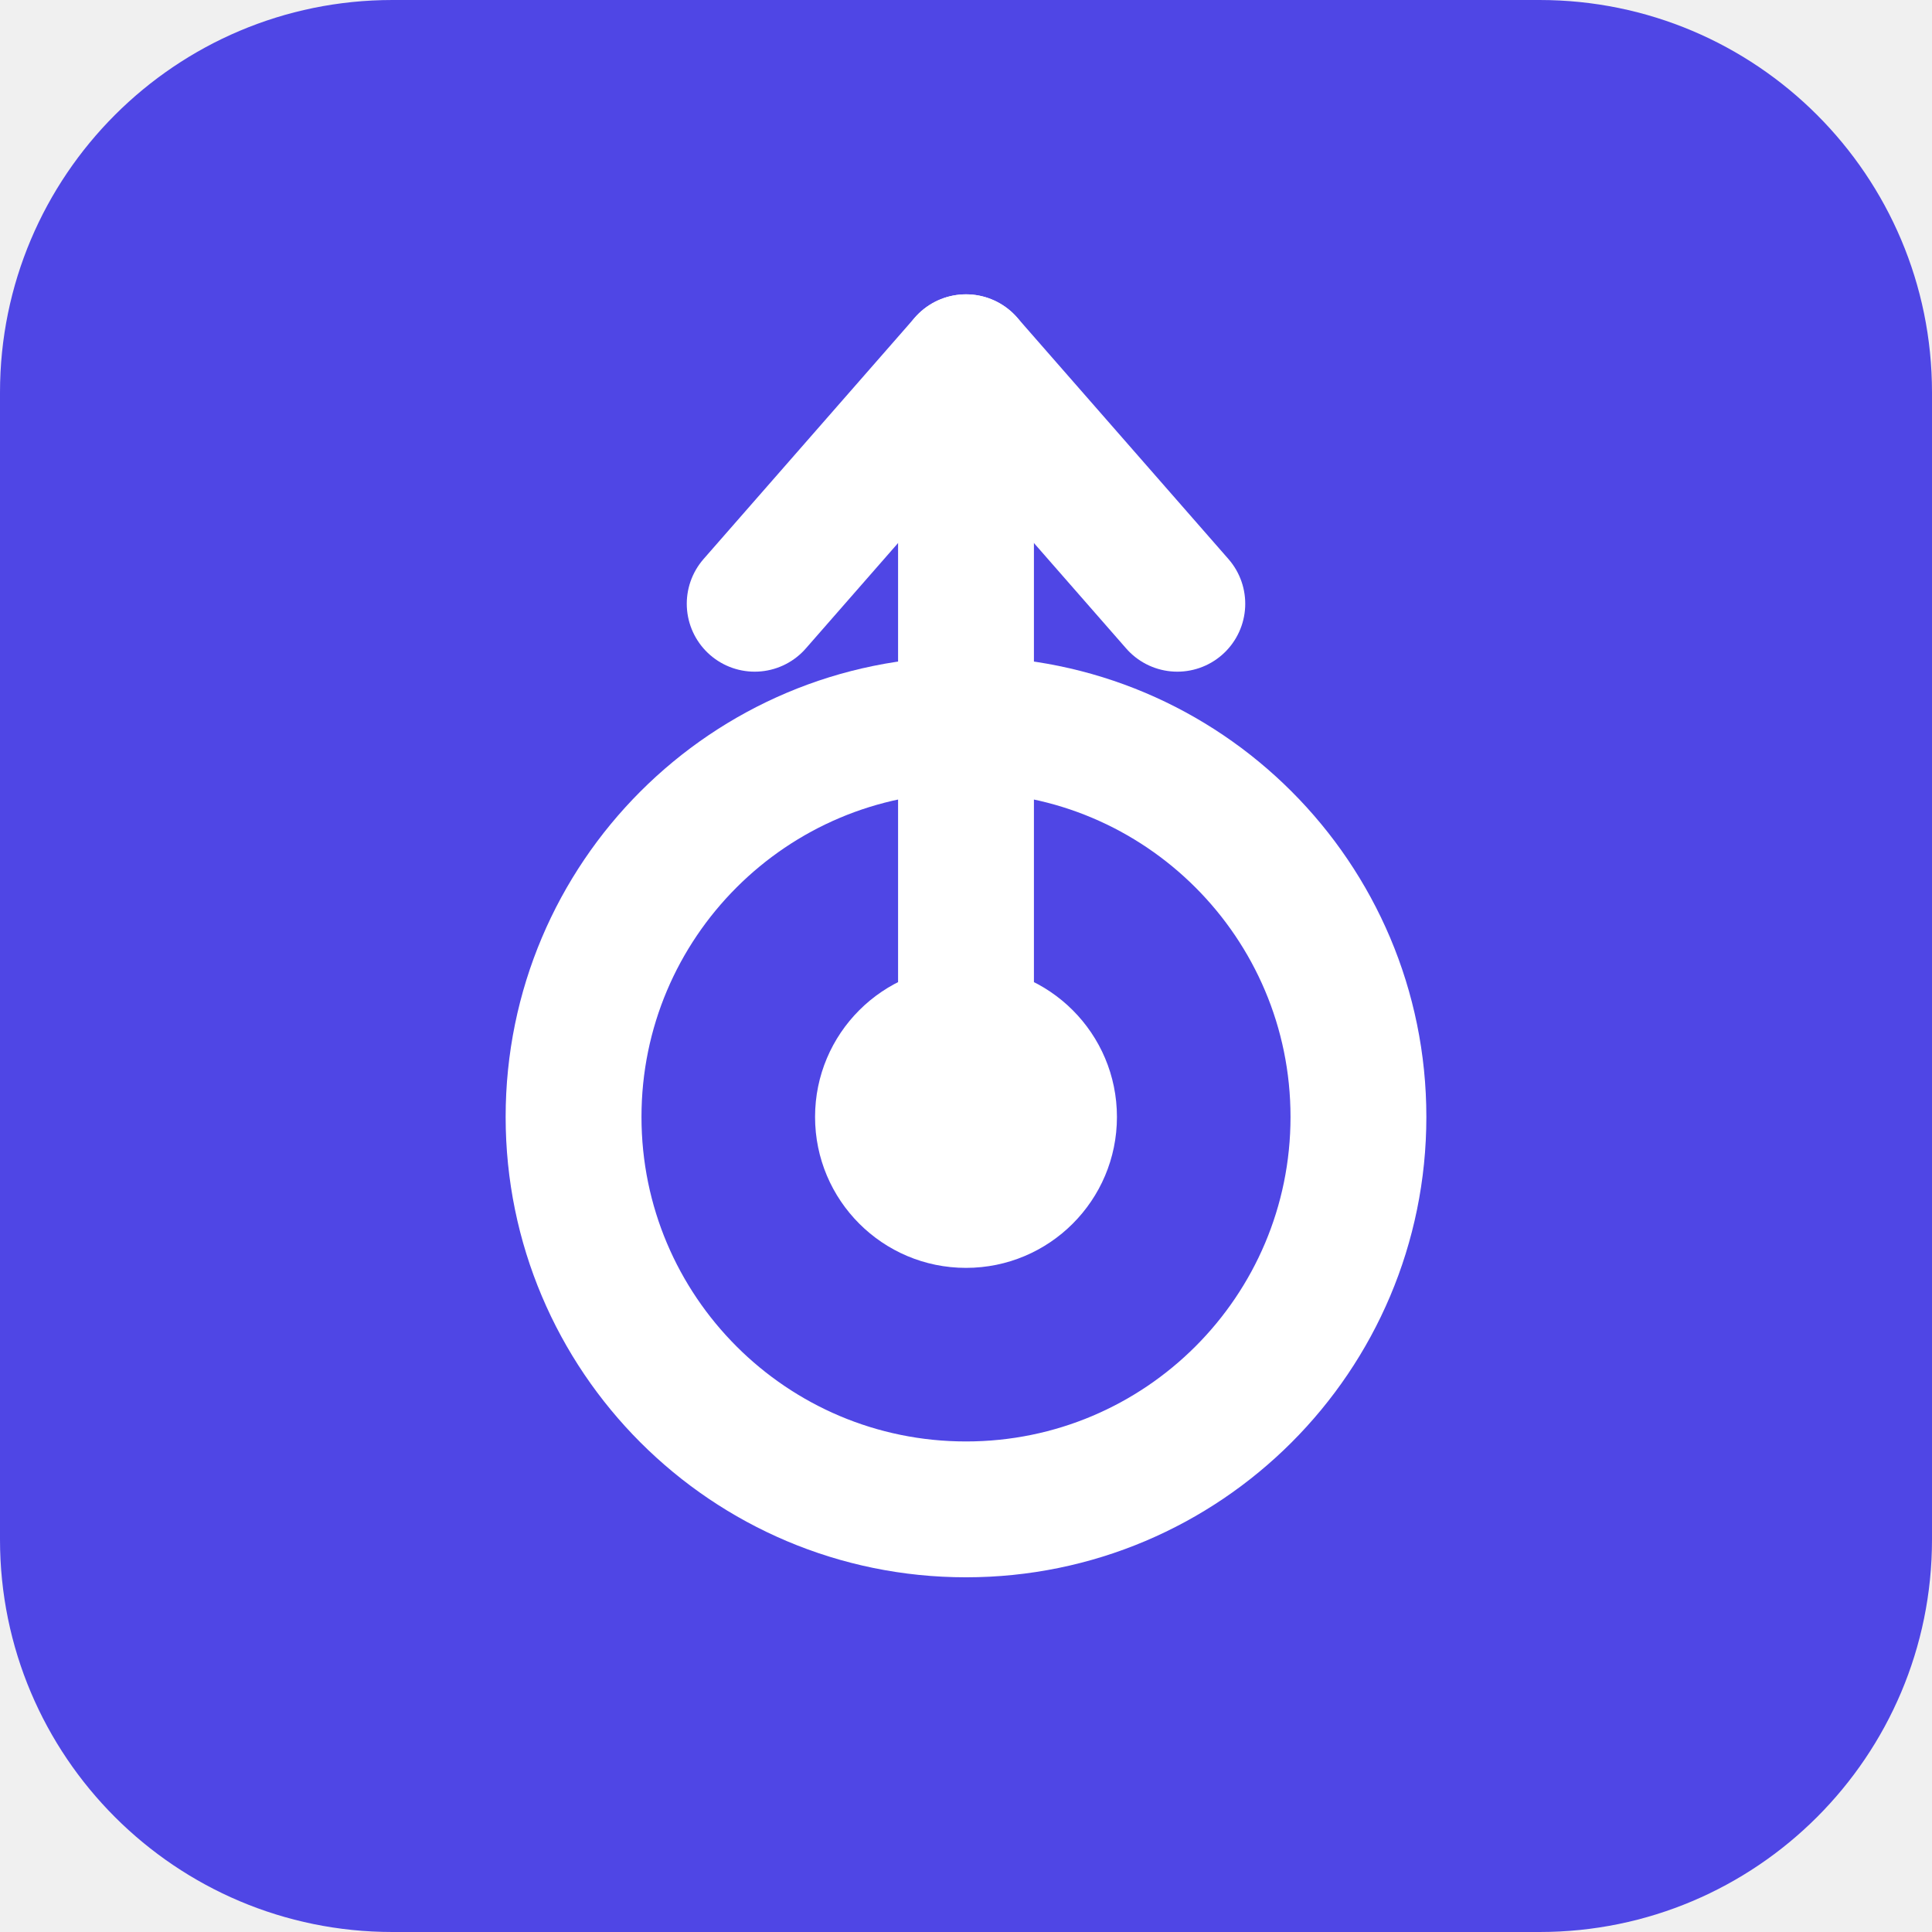
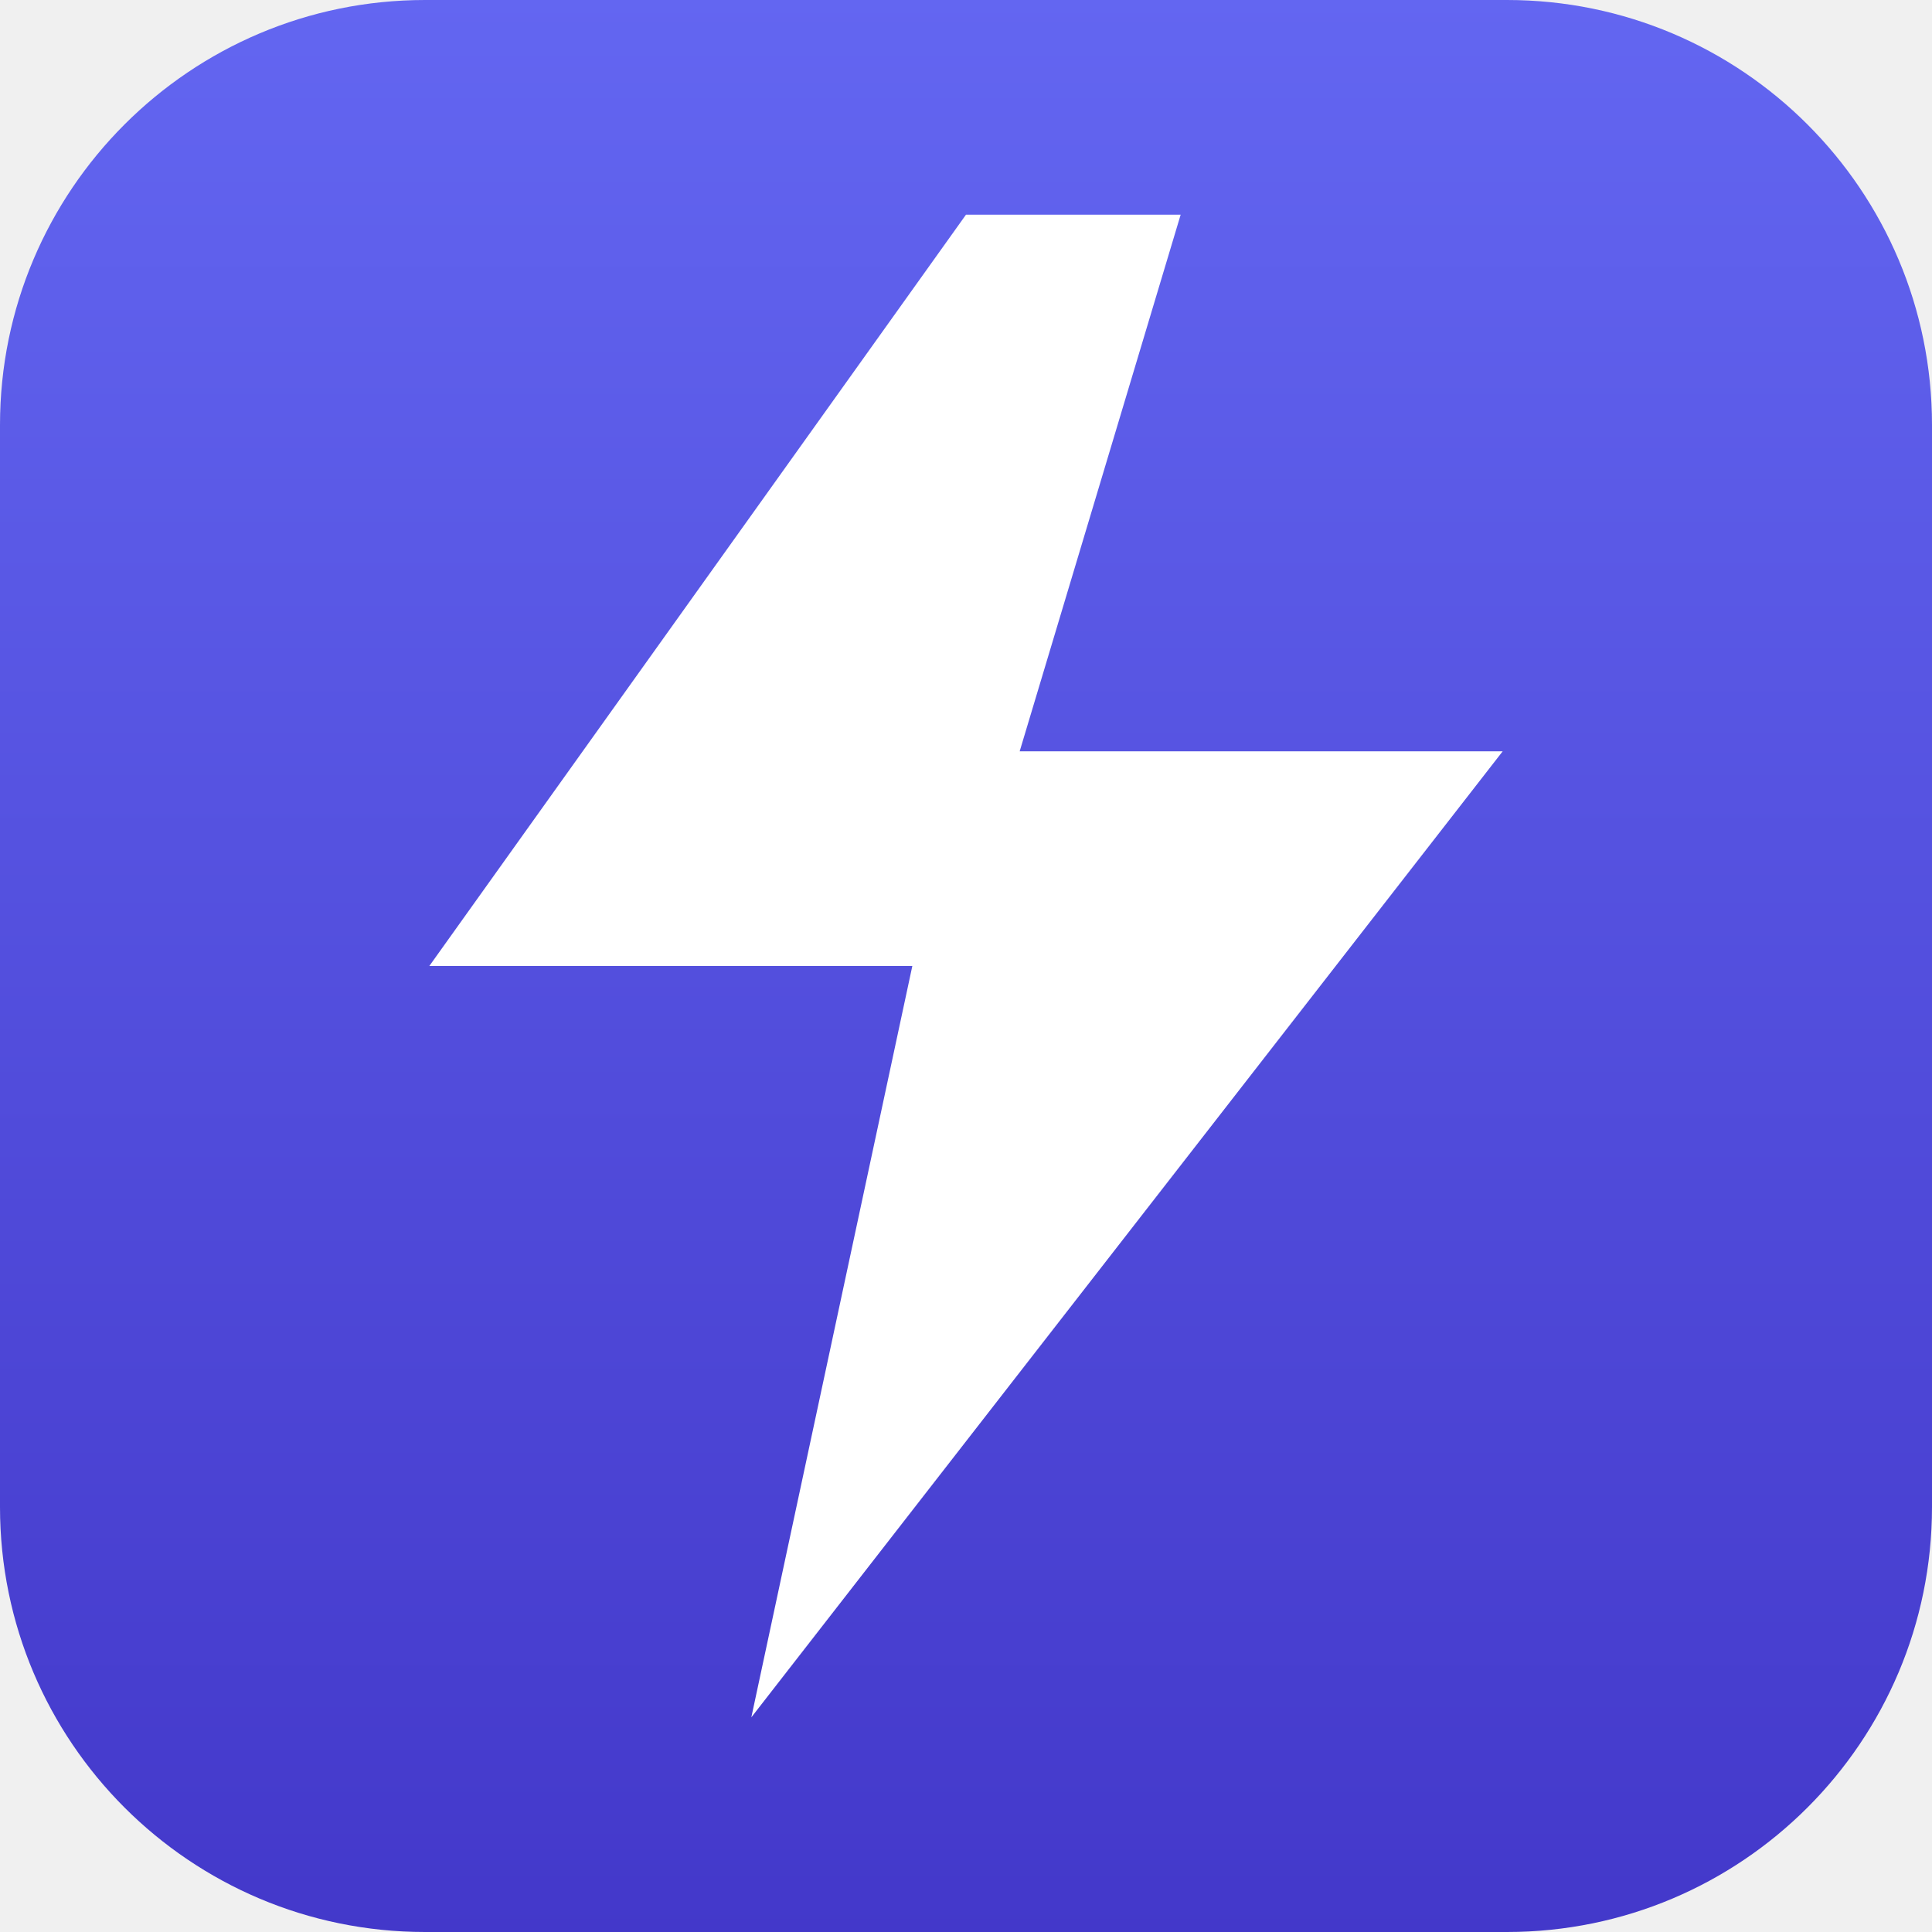
- <svg xmlns="http://www.w3.org/2000/svg" viewBox="0 0 128 128">
-   <rect width="128" height="128" rx="26" fill="#4f46e5" />
-   <circle cx="64" cy="74" r="26" fill="none" stroke="white" stroke-width="9" />
-   <circle cx="64" cy="74" r="10" fill="white" />
-   <line x1="64" y1="74" x2="64" y2="24" stroke="white" stroke-width="9" stroke-linecap="round" />
-   <polyline points="50,40 64,24 78,40" stroke="white" stroke-width="9" stroke-linecap="round" stroke-linejoin="round" fill="none" />
+ <svg xmlns="http://www.w3.org/2000/svg" viewBox="0 0 18 18" width="128" height="128" role="img" aria-label="JobFit">
+   <defs>
+     <linearGradient id="jobfit-bg" x1="0" y1="0" x2="0" y2="1">
+       <stop offset="0" stop-color="#6366F1" />
+       <stop offset="1" stop-color="#4338CA" />
+     </linearGradient>
+   </defs>
+   <rect width="18" height="18" rx="3.96" fill="url(#jobfit-bg)" />
+   <path d="M9 2L4 9h4.5L7 16l7-9H9.5L11 2z" fill="#FFFFFF" />
</svg>
